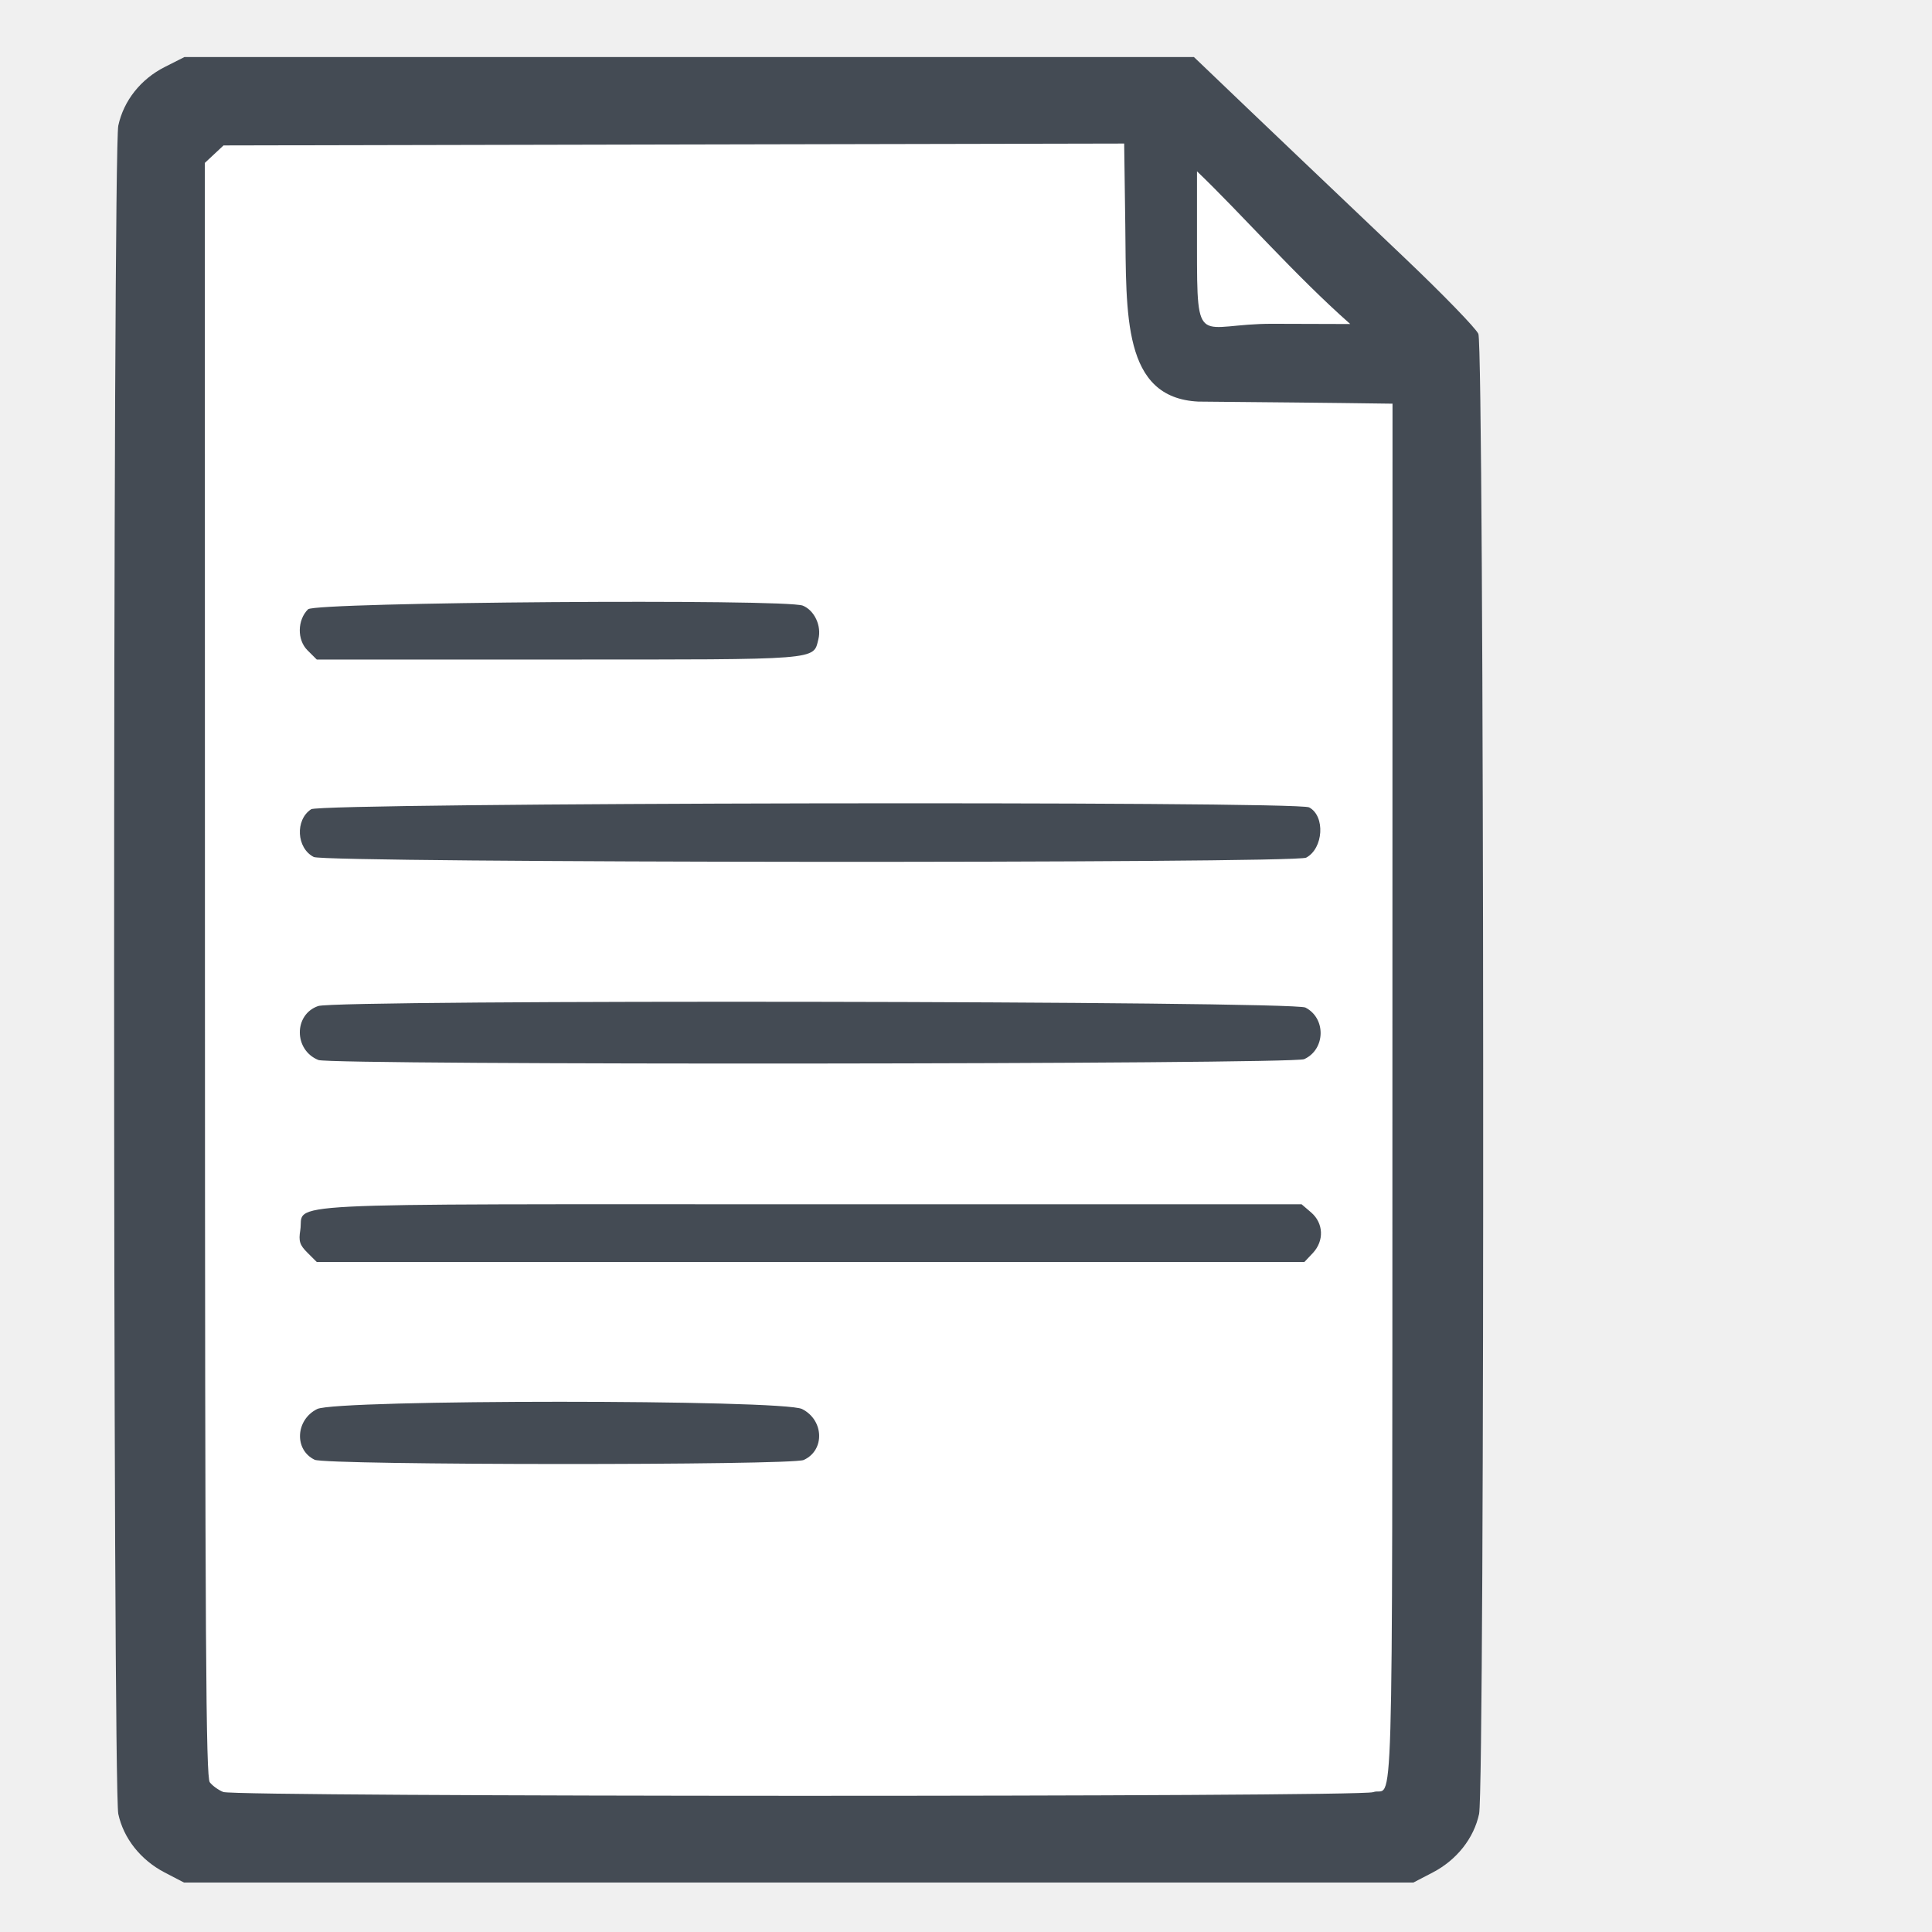
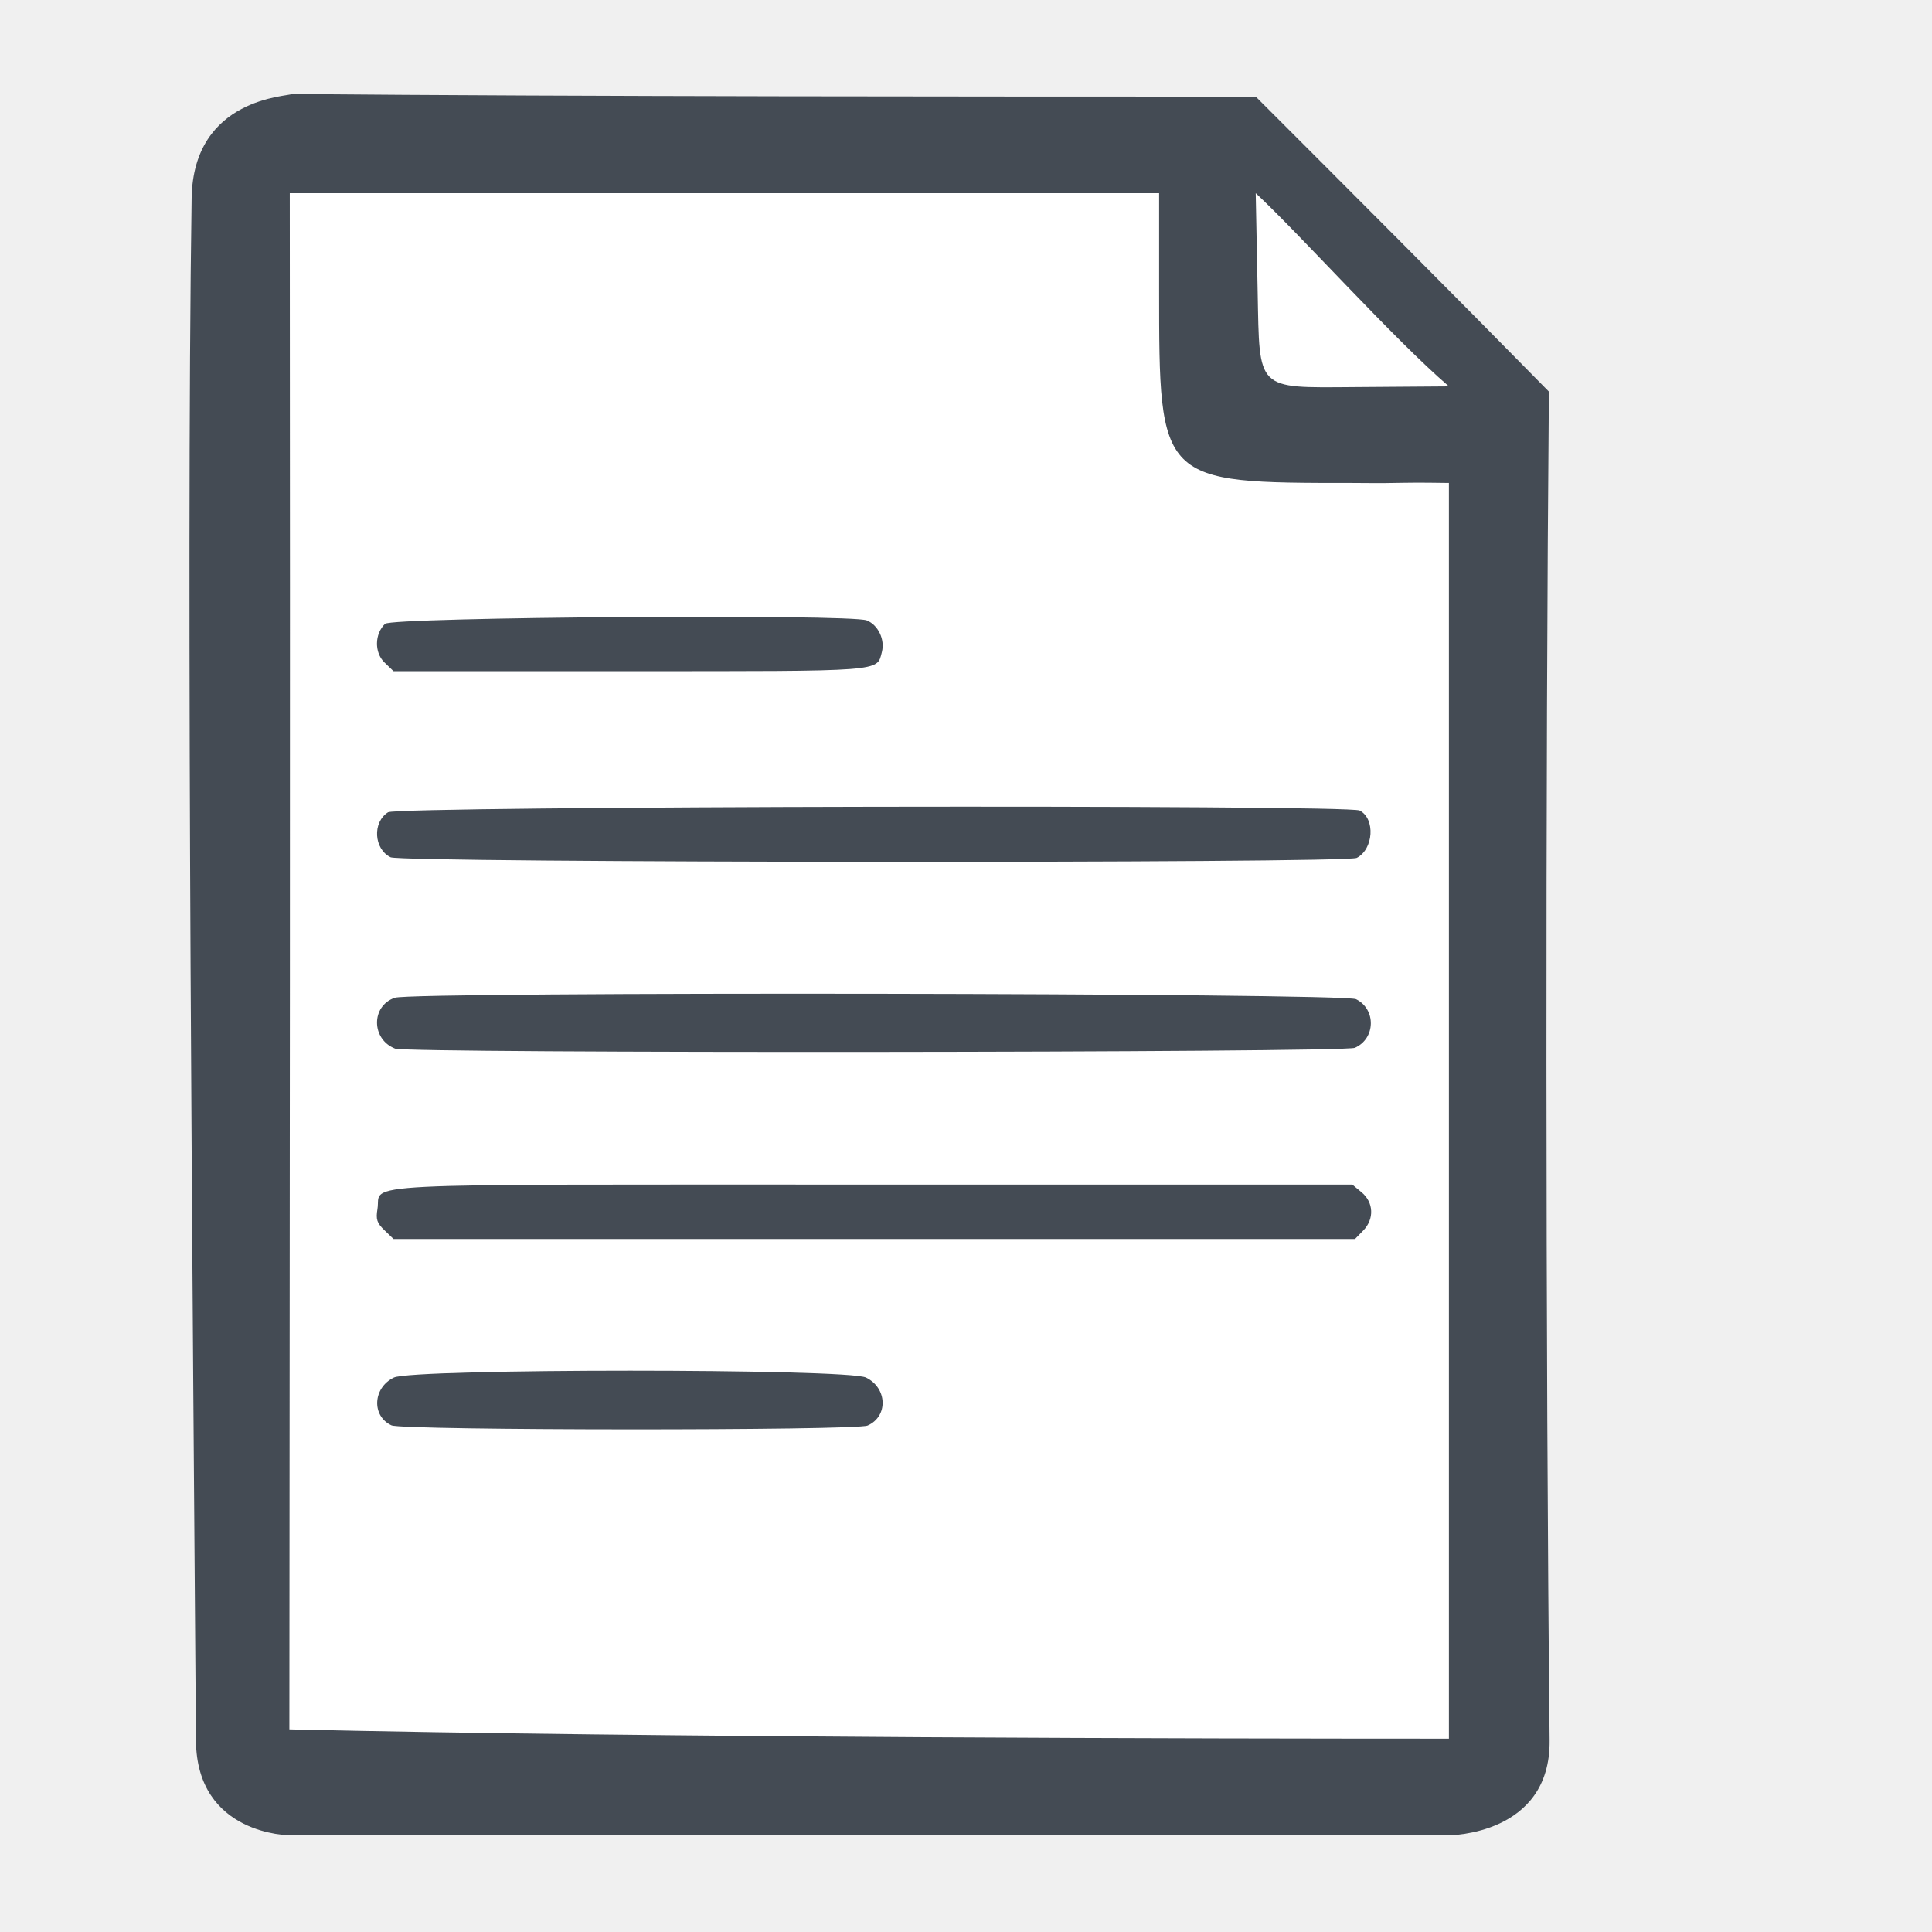
- <svg xmlns="http://www.w3.org/2000/svg" width="128" height="128" viewBox="0 0 33.867 33.867" version="1.1" id="svg62772">
+ <svg xmlns="http://www.w3.org/2000/svg" width="20" height="20" viewBox="0 0 5.292 5.292" version="1.1" id="svg62772">
  <defs id="defs62769" />
  <g id="layer1" transform="translate(-1.201813,-0.8849411)">
-     <g id="g67910" transform="matrix(0.2398996,0,0,0.2390215,-5.949957,-3.616654)">
+     <g id="g67910" transform="matrix(0.03649557,0,0,0.03520035,0.3469727,0.3578396)">
      <path style="fill:#ffffff;fill-opacity:1;stroke-width:0.265" d="m 41.839,156.157 c -1.748,-0.913 -3.001,-2.501 -3.384,-4.29 -0.408,-1.904 -0.408,-121.918 0,-123.822 0.393,-1.831 1.639,-3.409 3.398,-4.301 l 1.435,-0.728 h 36.353 37.412 c 9.668,9.824 11.461,11.938 20.783,21.36 0.436,1.003 0.488,105.463 0.054,107.49 -0.384,1.789 -1.636,3.377 -3.384,4.29 l -1.414,0.739 H 88.172 43.253 Z" id="path62788-8" />
-       <path style="fill:#444b54;fill-opacity:1;stroke-width:0.265" d="m 41.839,156.157 c -1.748,-0.913 -3.001,-2.501 -3.384,-4.29 -0.408,-1.904 -0.408,-121.918 0,-123.822 0.393,-1.831 1.639,-3.409 3.398,-4.301 l 1.435,-0.728 H 79.641 117.052 c 5.493,5.282 9.927,9.506 15.437,14.769 2.765,2.64 5.171,5.13 5.346,5.533 0.436,1.003 0.488,106.522 0.054,108.549 -0.384,1.789 -1.636,3.377 -3.384,4.29 l -1.414,0.739 H 88.172 43.253 Z m 88.297,-5.886 c 1.506,-0.572 1.41,5.112 1.419,-50.977 l 0.008,-50.855 c -4.732,-0.069 -9.465,-0.109 -14.198,-0.154 -5.537,-0.278 -5.249,-6.331 -5.329,-12.99 l -0.081,-5.934 -33.434,0.069 -32.376,0.069 -0.683,0.641 -0.683,0.641 0.008,59.154 c 0.007,50.069 0.072,59.238 0.355,59.61 0.19,0.251 0.633,0.571 0.984,0.711 0.914,0.365 83.048,0.379 84.009,0.013 z m -77.333,-24.381 c -1.508,-0.729 -1.4,-2.927 0.182,-3.72 1.418,-0.711 34.037,-0.711 35.436,0 1.606,0.816 1.676,3.026 0.118,3.736 -0.888,0.405 -34.897,0.39 -35.736,-0.016 z m -0.525,-15.183 c -0.567,-0.567 -0.655,-0.843 -0.525,-1.654 0.331,-2.07 -3.03,-1.899 37.228,-1.899 h 35.939 l 0.692,0.595 c 0.915,0.787 0.969,2.085 0.126,2.983 l -0.616,0.655 H 89.04 52.958 Z m 0.799,-14.134 c -1.8,-0.726 -1.812,-3.333 -0.018,-3.958 1.392,-0.485 71.195,-0.378 72.14,0.111 1.523,0.787 1.467,3.075 -0.091,3.785 -0.848,0.386 -71.076,0.447 -72.03,0.062 z m -0.338,-14.889 c -1.263,-0.644 -1.376,-2.725 -0.19,-3.502 0.739,-0.484 72.024,-0.617 72.922,-0.136 1.189,0.636 1.048,3.009 -0.219,3.687 -0.82,0.439 -71.651,0.391 -72.514,-0.049 z M 52.277,66.522 c -0.765,-0.765 -0.744,-2.217 0.044,-3.005 0.527,-0.528 34.914,-0.78 36.156,-0.266 0.853,0.353 1.378,1.493 1.134,2.462 -0.387,1.543 0.298,1.49 -18.974,1.49 H 52.958 Z M 117.276,31.397 v 5.541 c 0,7.669 0.07,5.626 5.533,5.642 l 5.665,0.017 c -4.025,-3.565 -7.999,-8.132 -11.197,-11.199 z" id="path62788" />
+       <path style="fill:#444b54;fill-opacity:1;stroke-width:0.265" d="m 45.172,157.788 c 0,0 -6.991,0.003 -7.042,-7.377 C 37.923,120.205 37.369,60.07 37.806,30.399 37.923,22.491 45.172,22.491 45.311,22.288 c 21.61,0.203 52.271,0.203 72.359,0.203 7.25,7.516 14.499,15.033 22.003,22.957 -0.254,29.659 -0.254,74.758 0.054,104.963 0.075,7.383 -7.557,7.377 -7.557,7.377 -29.132,-0.045 -72.497,0 -86.997,0 z m 86.997,-7.516 V 52.557 c -4.732,-0.069 -2.517,0.045 -7.25,0 -14.499,0 -14.499,0 -14.499,-15.033 V 30.007 H 45.172 c 0.035,40.746 0,82.681 -0.03,119.54 27.393,0.661 69.323,0.723 87.027,0.724 z M 52.803,125.89 c -1.508,-0.729 -1.4,-2.927 0.182,-3.72 1.418,-0.711 34.037,-0.711 35.436,0 1.606,0.816 1.676,3.026 0.118,3.736 -0.888,0.405 -34.897,0.39 -35.736,-0.016 z m -0.525,-15.183 c -0.567,-0.567 -0.655,-0.843 -0.525,-1.654 0.331,-2.07 -3.03,-1.899 37.228,-1.899 h 35.939 l 0.692,0.595 c 0.915,0.787 0.969,2.085 0.126,2.983 l -0.616,0.655 H 89.04 52.958 Z m 0.799,-14.134 c -1.8,-0.726 -1.812,-3.333 -0.018,-3.958 1.392,-0.485 71.195,-0.378 72.14,0.111 1.523,0.787 1.467,3.075 -0.091,3.785 -0.848,0.386 -71.076,0.447 -72.03,0.062 z m -0.338,-14.889 c -1.263,-0.644 -1.376,-2.725 -0.19,-3.502 0.739,-0.484 72.024,-0.617 72.922,-0.136 1.189,0.636 1.048,3.009 -0.219,3.687 -0.82,0.439 -71.651,0.391 -72.514,-0.049 z M 52.277,66.522 c -0.765,-0.765 -0.744,-2.217 0.044,-3.005 0.527,-0.528 34.914,-0.78 36.156,-0.266 0.853,0.353 1.378,1.493 1.134,2.462 -0.387,1.543 0.298,1.49 -18.974,1.49 h -17.68 z m 65.392,-36.514 0.147,7.715 c 0.146,7.668 -0.147,7.431 7.225,7.374 l 7.128,-0.055 C 128.144,41.476 120.868,33.075 117.67,30.007 Z" id="path62788" />
    </g>
  </g>
</svg>
